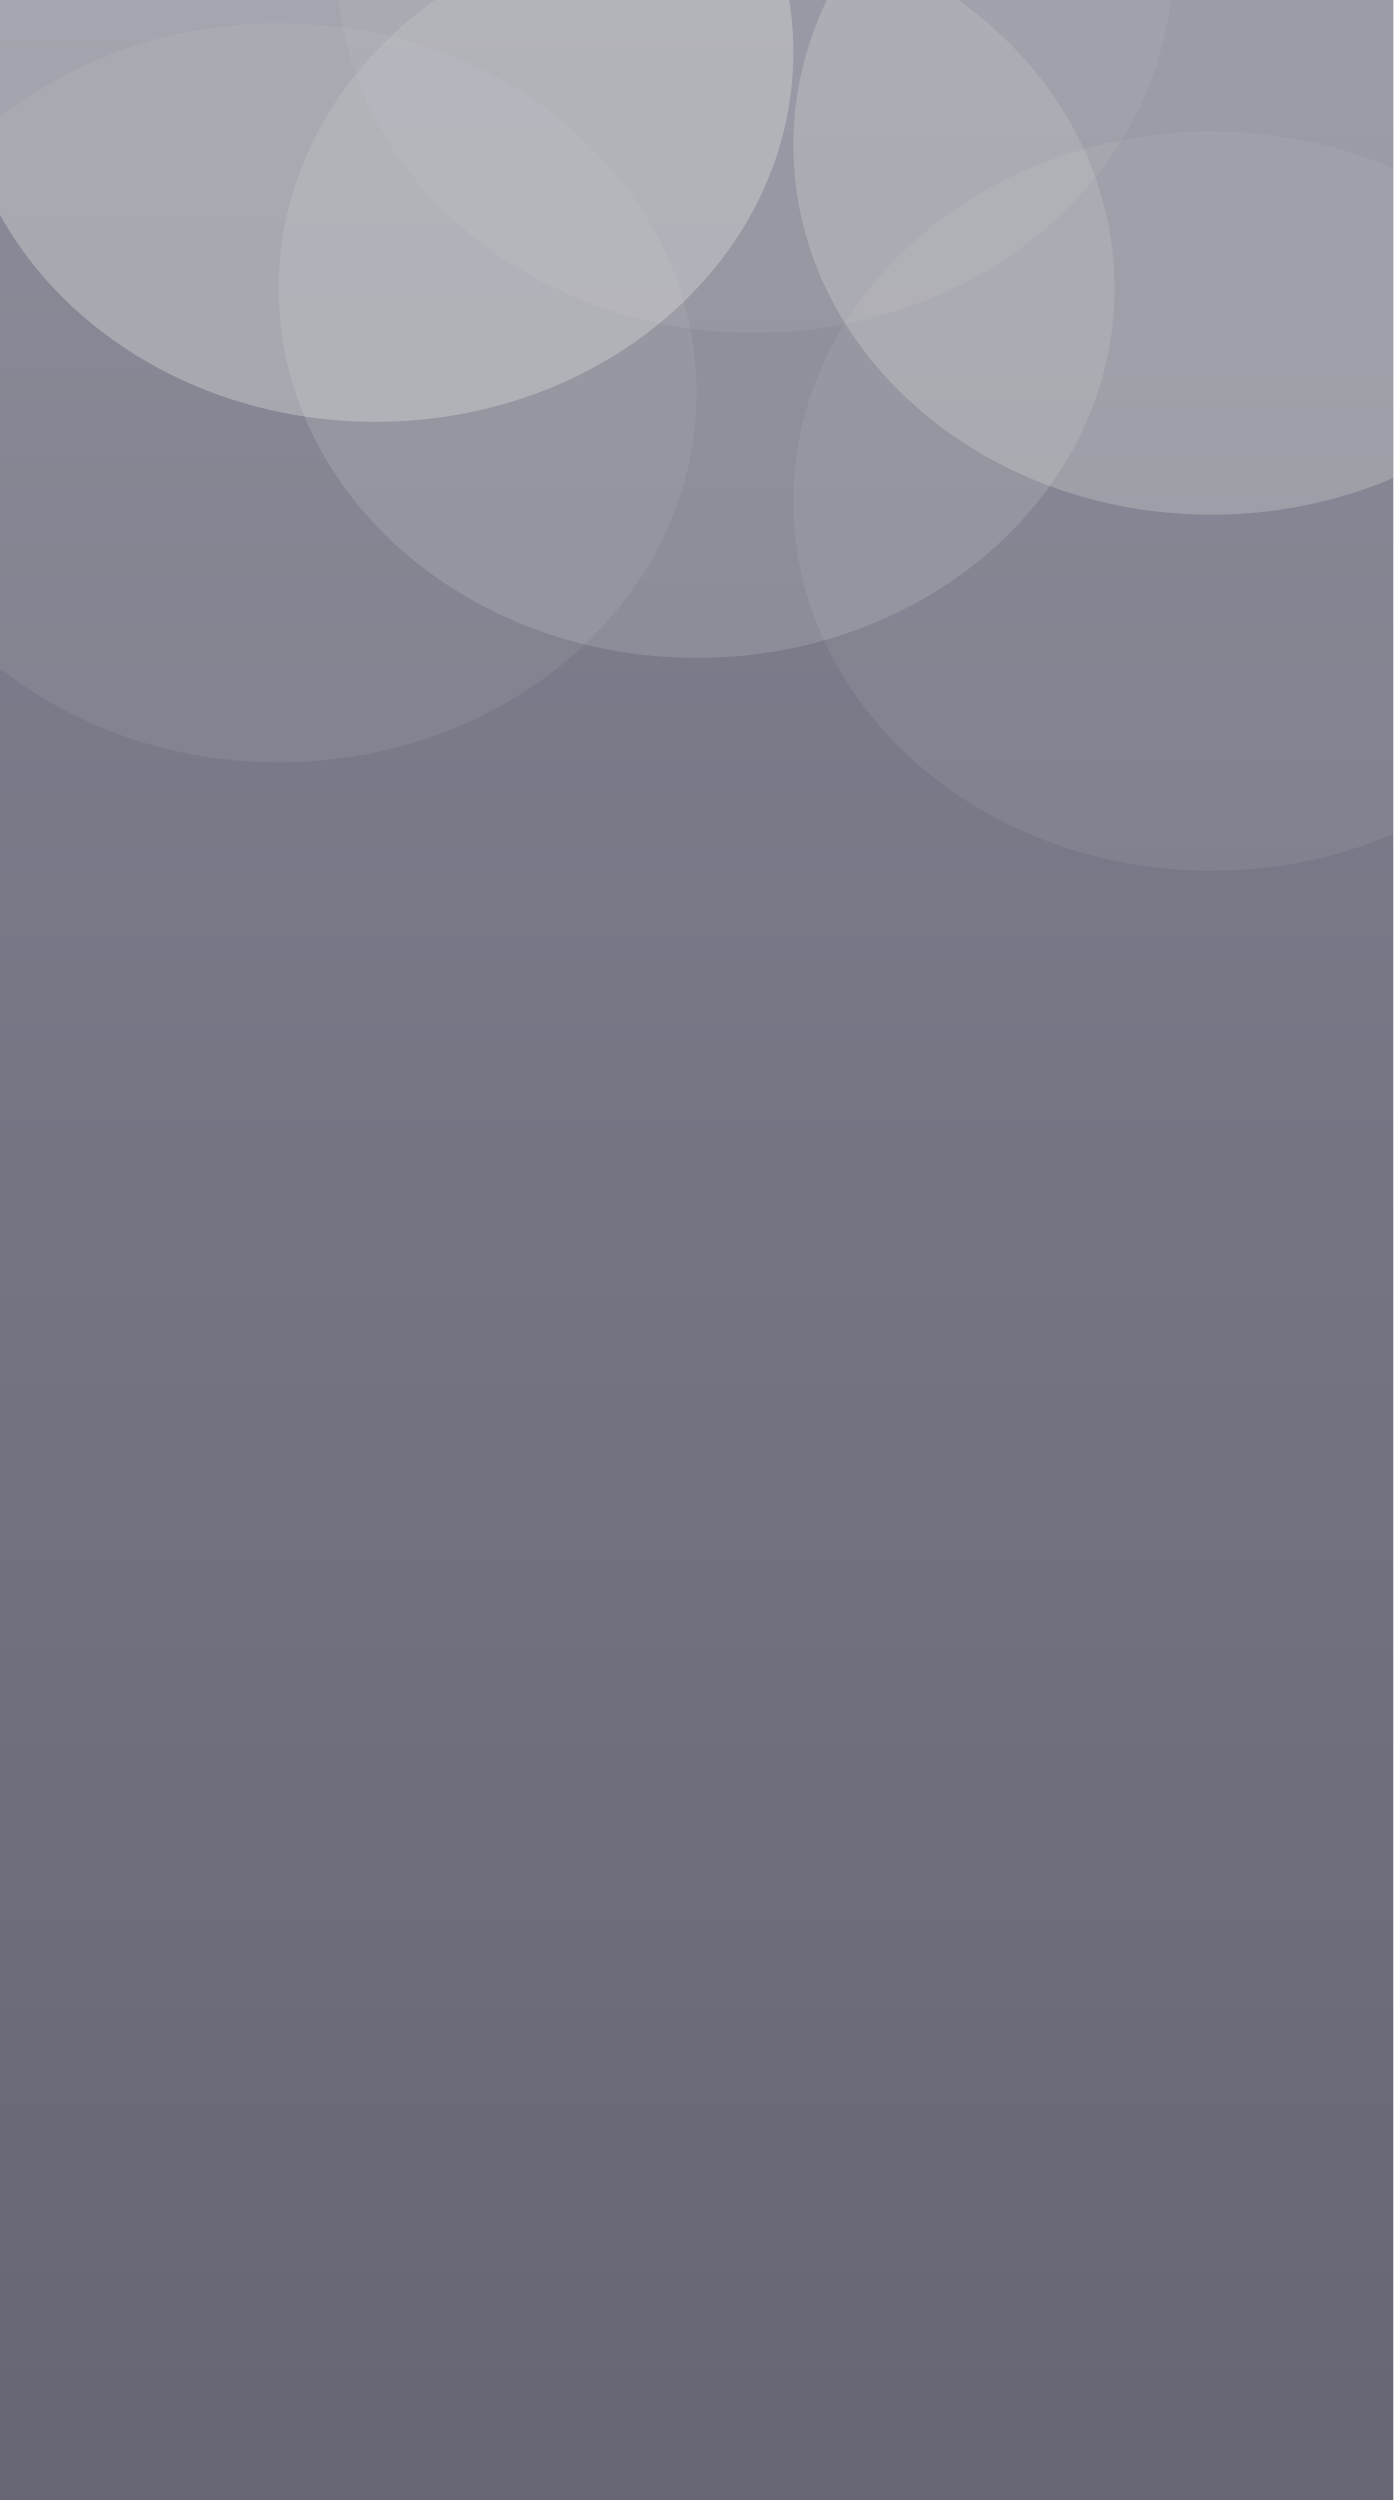
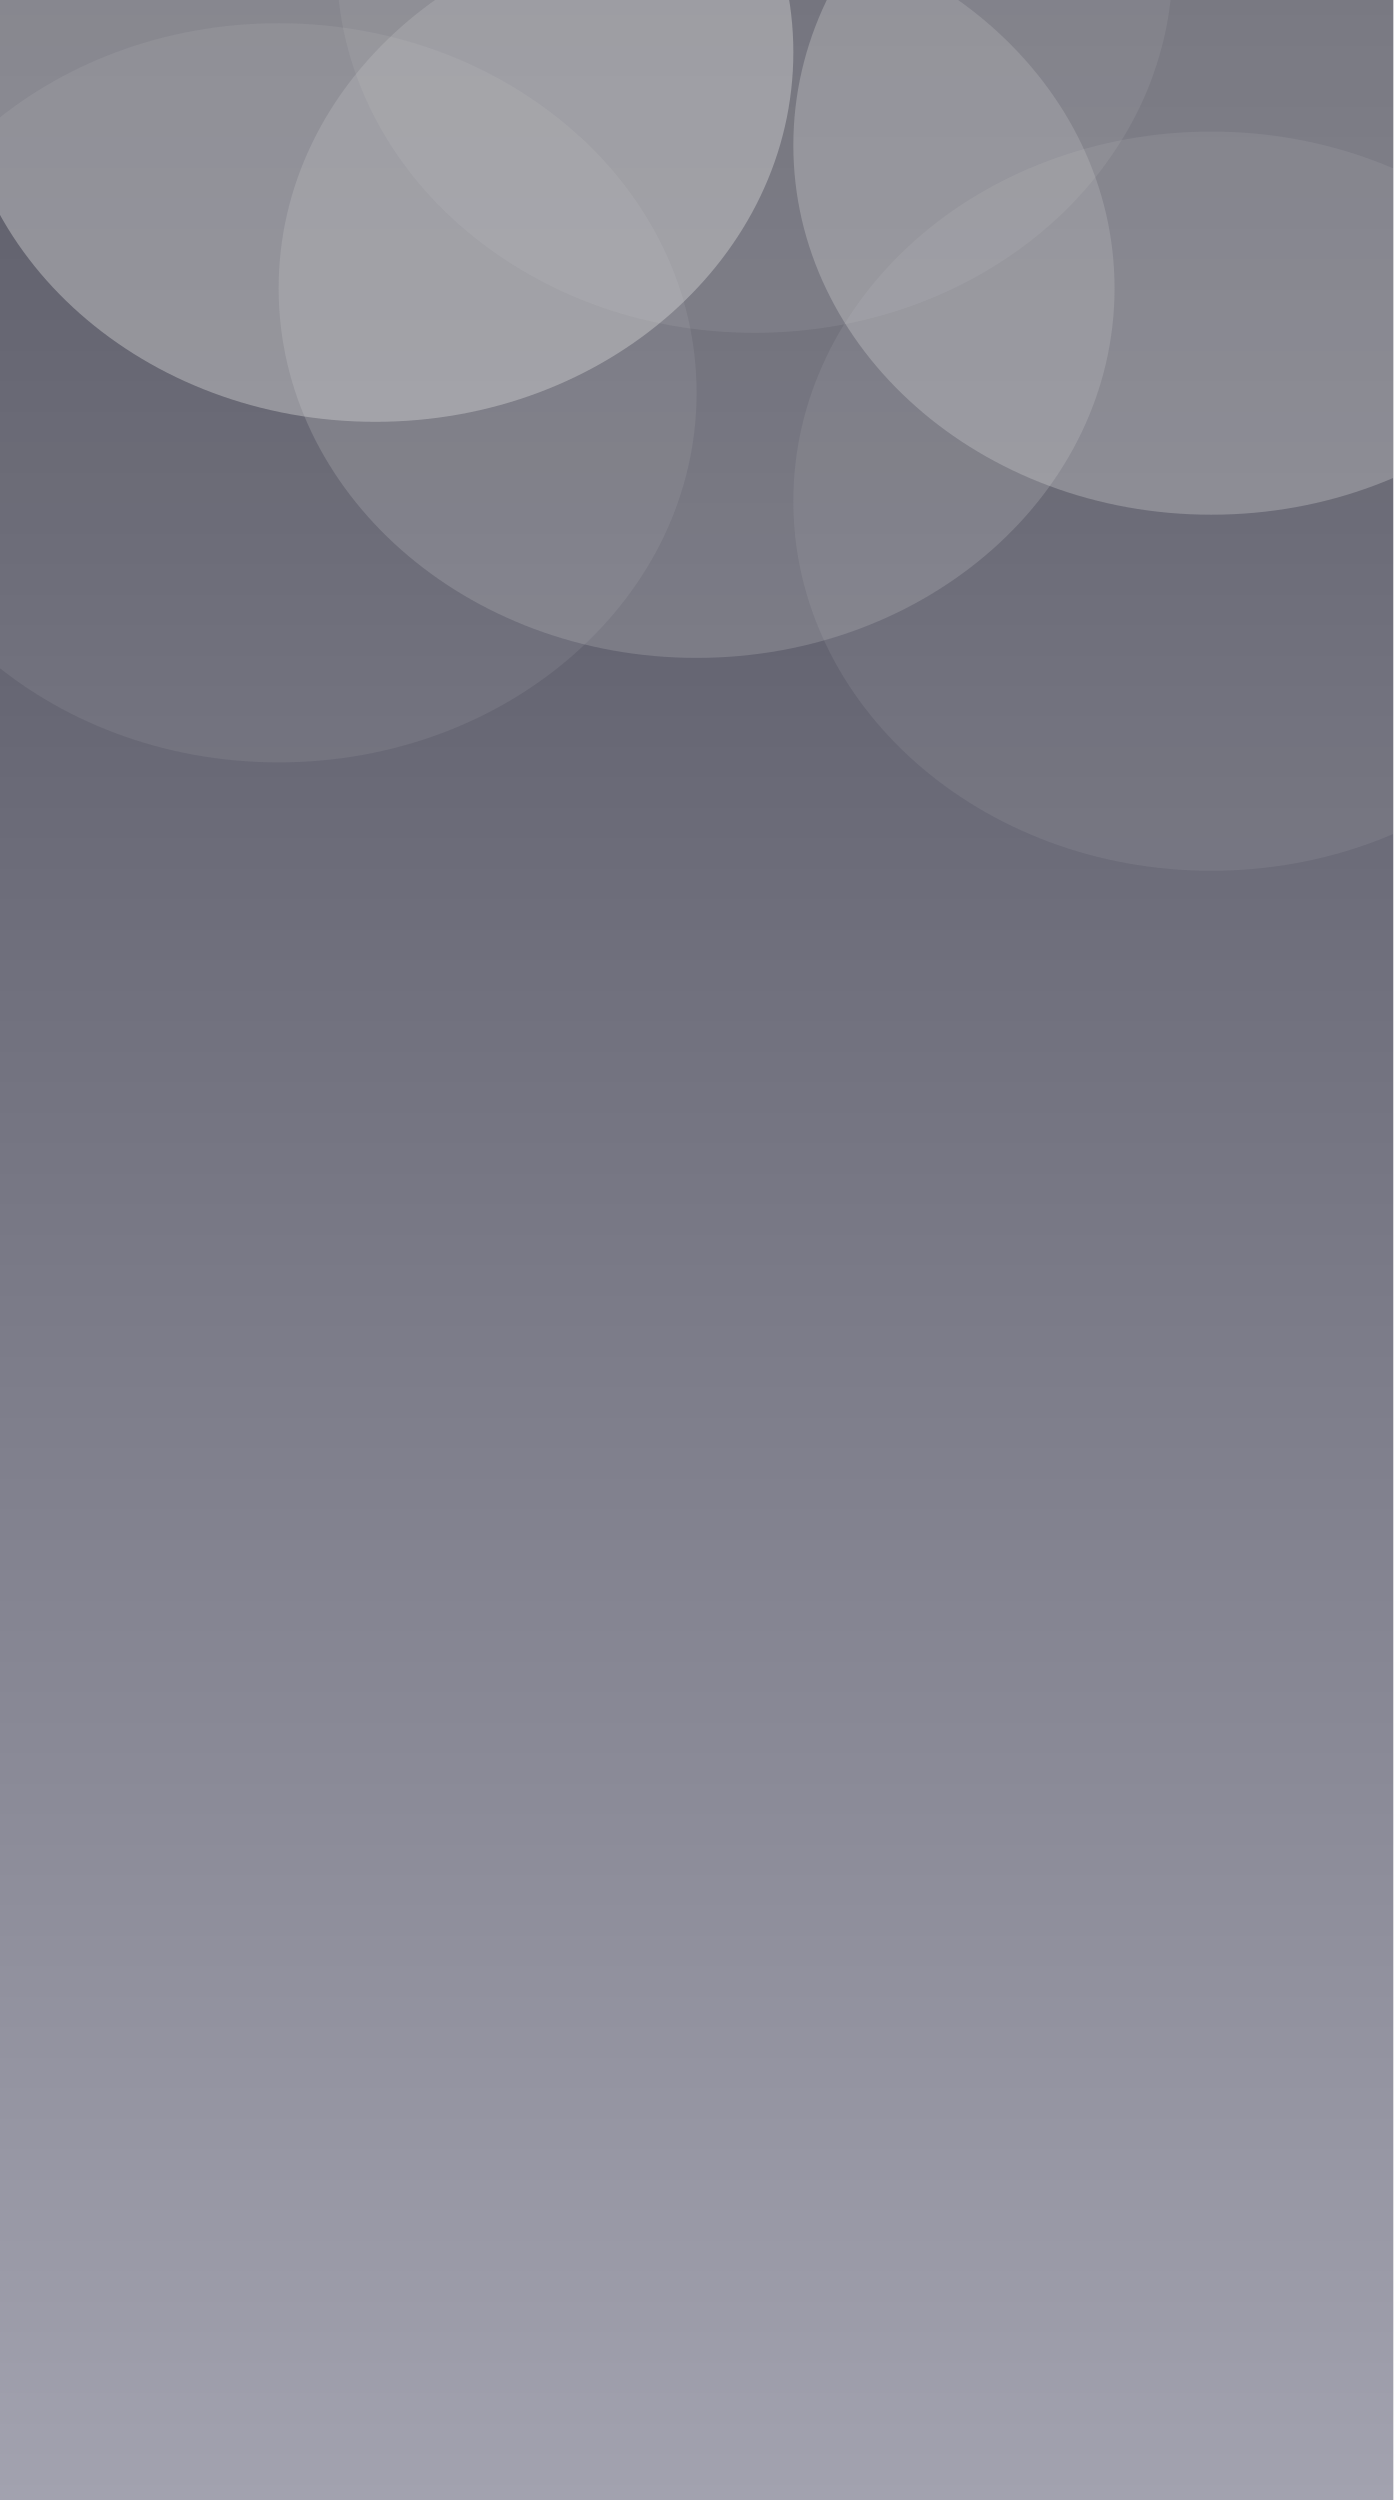
- <svg xmlns="http://www.w3.org/2000/svg" width="360" height="646" viewBox="0 0 360 646" fill="none">
-   <g clip-path="url(#clip0_1_48)">
-     <rect width="360" height="646" fill="url(#paint0_linear_1_48)" />
-     <ellipse cx="313" cy="129.5" rx="108" ry="95.5" fill="#D9D9D9" fill-opacity="0.1" />
-     <ellipse cx="97" cy="13.5" rx="108" ry="95.5" fill="#D9D9D9" fill-opacity="0.4" />
-     <ellipse cx="72" cy="101.5" rx="108" ry="95.5" fill="#D9D9D9" fill-opacity="0.1" />
-     <ellipse cx="195" cy="-9.5" rx="108" ry="95.5" fill="#D9D9D9" fill-opacity="0.1" />
-     <ellipse cx="313" cy="37.5" rx="108" ry="95.5" fill="#D9D9D9" fill-opacity="0.3" />
-     <ellipse cx="180" cy="74.5" rx="108" ry="95.5" fill="#D9D9D9" fill-opacity="0.2" />
+ <svg xmlns="http://www.w3.org/2000/svg" width="360" height="646" viewBox="0 0 360 646" fill="none" version="1.1" id="svg28">
+   <g clip-path="url(#clip0_1_48)" id="g16">
+     <rect width="360" height="646" fill="url(#paint0_linear_1_48)" id="rect2" />
+     <ellipse cx="313" cy="129.5" rx="108" ry="95.5" fill="#D9D9D9" fill-opacity="0.1" id="ellipse4" />
+     <ellipse cx="97" cy="13.5" rx="108" ry="95.5" fill="#D9D9D9" fill-opacity="0.4" id="ellipse6" />
+     <ellipse cx="72" cy="101.5" rx="108" ry="95.5" fill="#D9D9D9" fill-opacity="0.1" id="ellipse8" />
+     <ellipse cx="195" cy="-9.5" rx="108" ry="95.5" fill="#D9D9D9" fill-opacity="0.1" id="ellipse10" />
+     <ellipse cx="313" cy="37.5" rx="108" ry="95.5" fill="#D9D9D9" fill-opacity="0.3" id="ellipse12" />
+     <ellipse cx="180" cy="74.5" rx="108" ry="95.5" fill="#D9D9D9" fill-opacity="0.2" id="ellipse14" />
  </g>
-   <defs>
+   <defs id="defs26">
    <linearGradient id="paint0_linear_1_48" x1="180" y1="0" x2="180" y2="646" gradientUnits="userSpaceOnUse">
-       <stop stop-color="#828292" />
-       <stop offset="1" stop-color="#666674" />
+       <stop stop-color="#828292" id="stop18" offset="0" style="stop-color:#50505d;stop-opacity:1;" />
+       <stop offset="1" stop-color="#666674" id="stop20" style="stop-color:#a2a2af;stop-opacity:1;" />
    </linearGradient>
    <clipPath id="clip0_1_48">
-       <rect width="360" height="646" fill="white" />
+       <rect width="360" height="646" fill="white" id="rect23" />
    </clipPath>
  </defs>
</svg>
